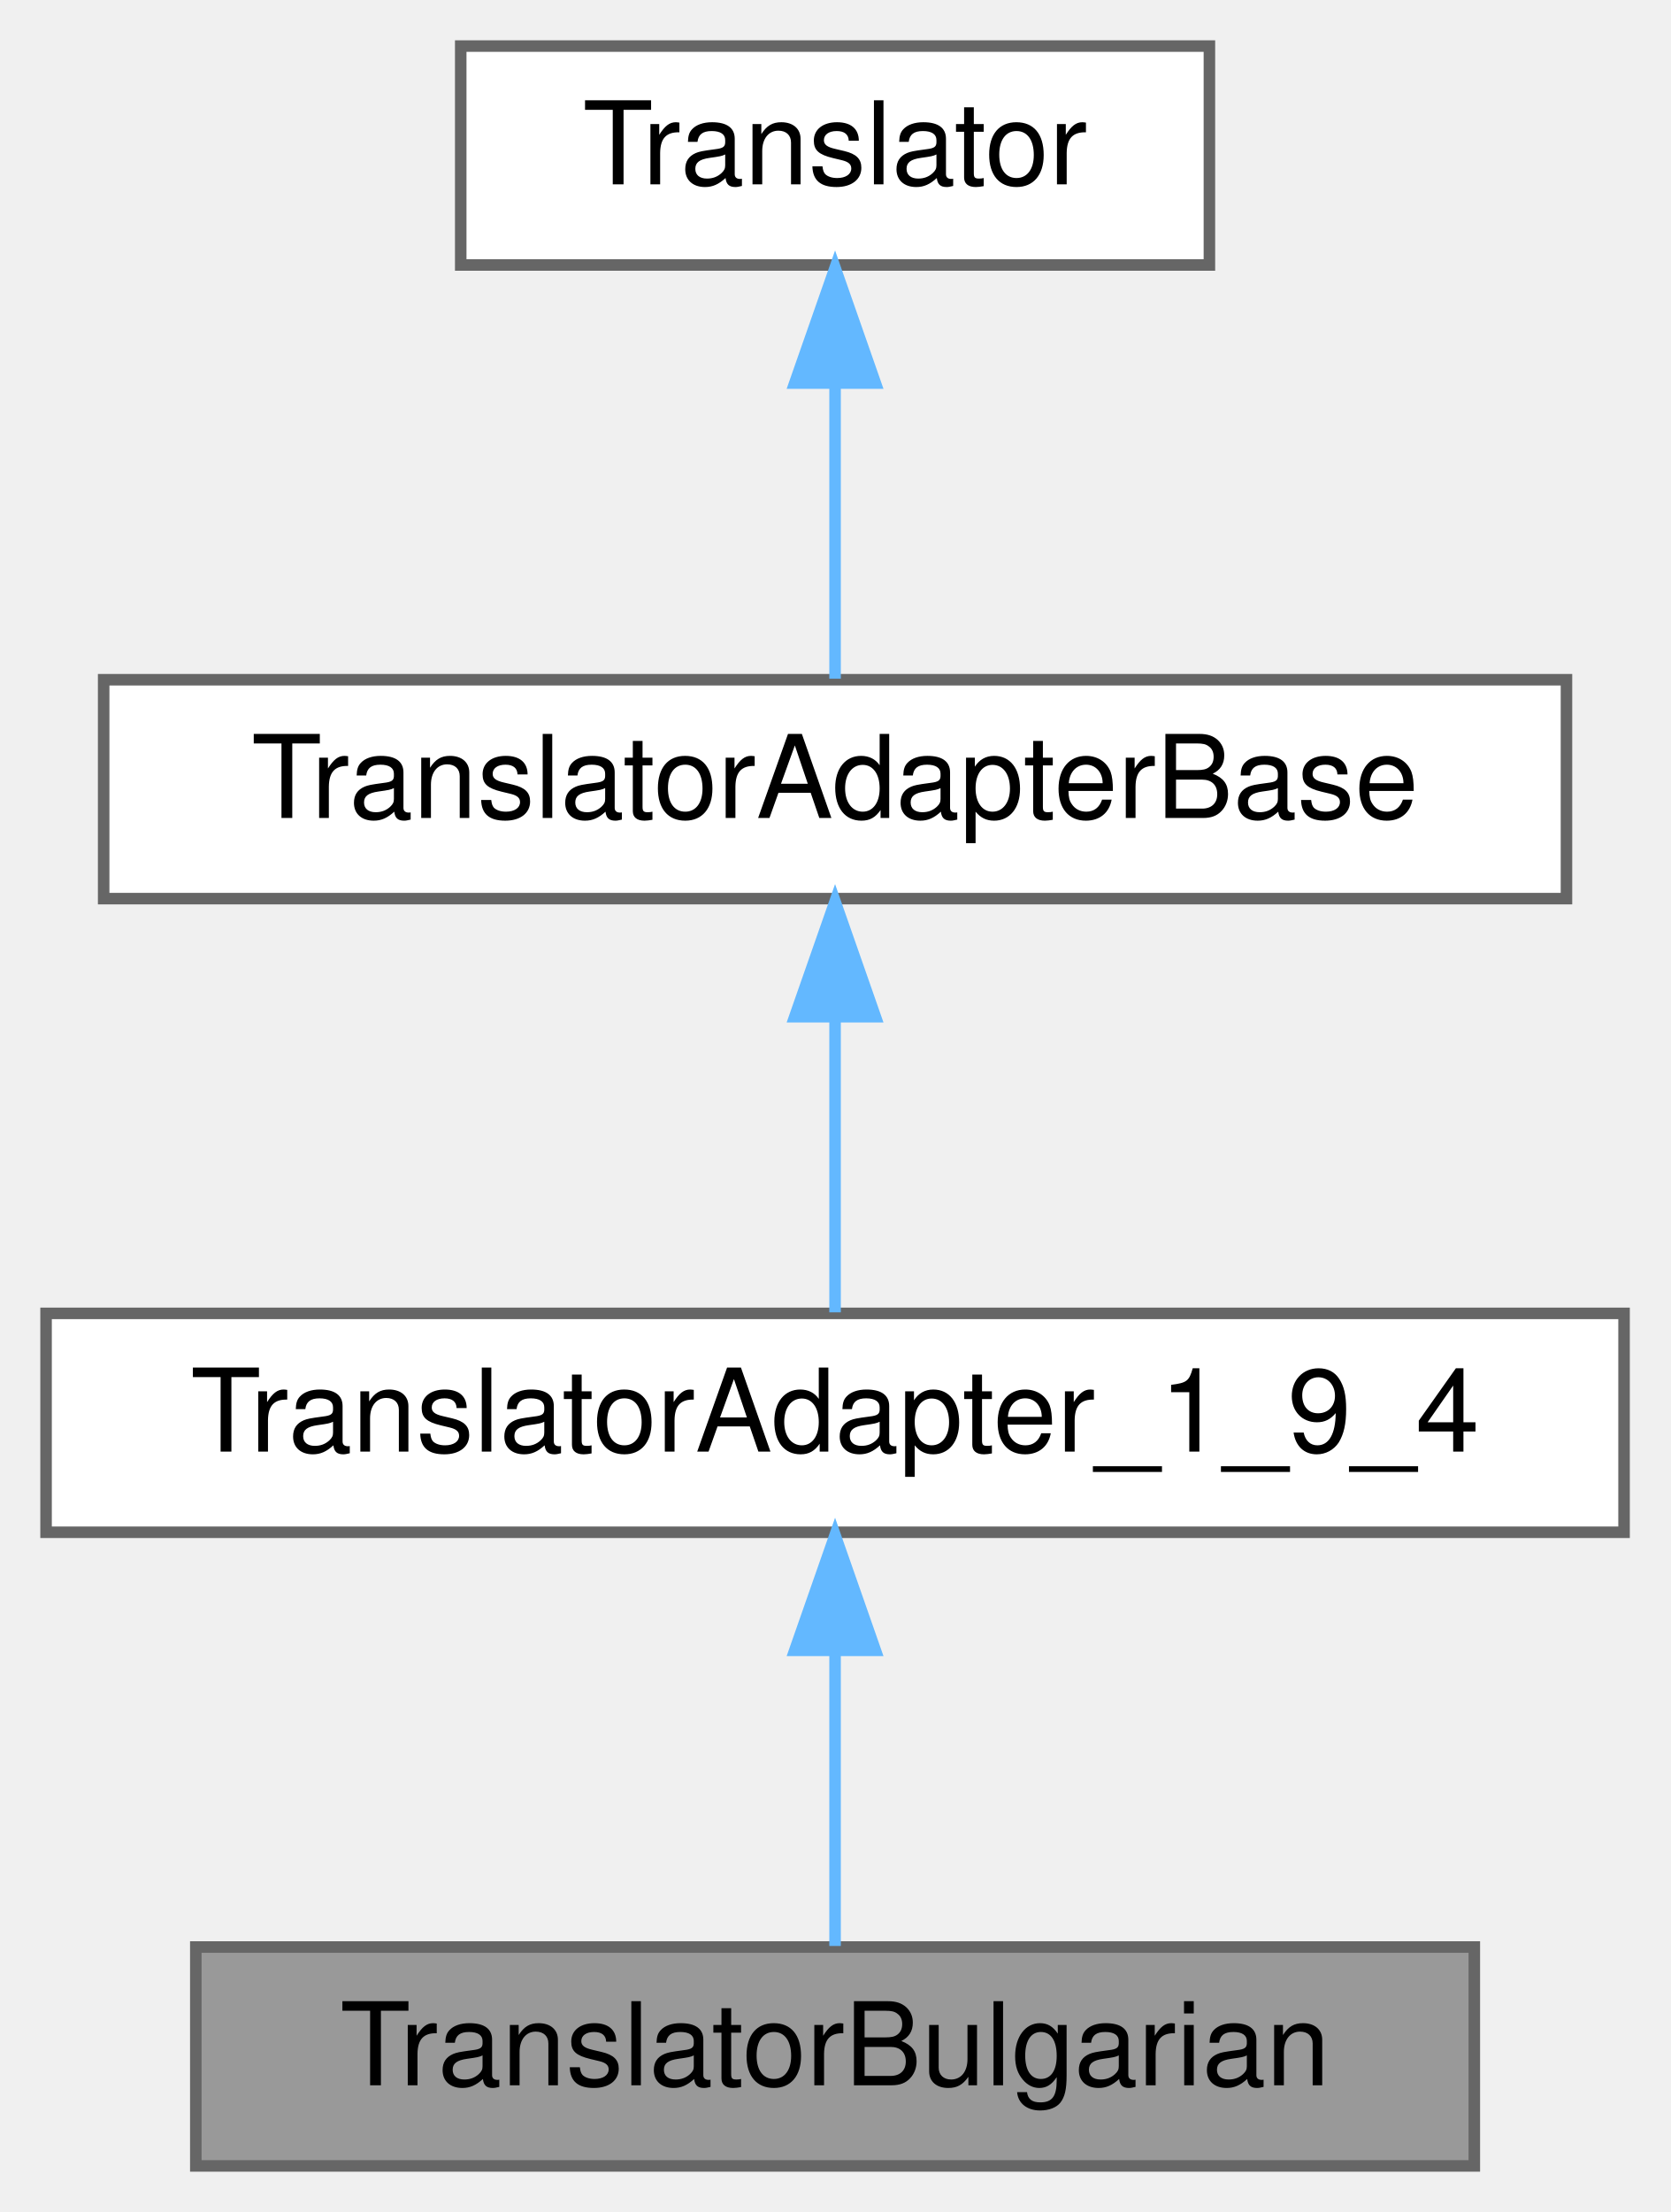
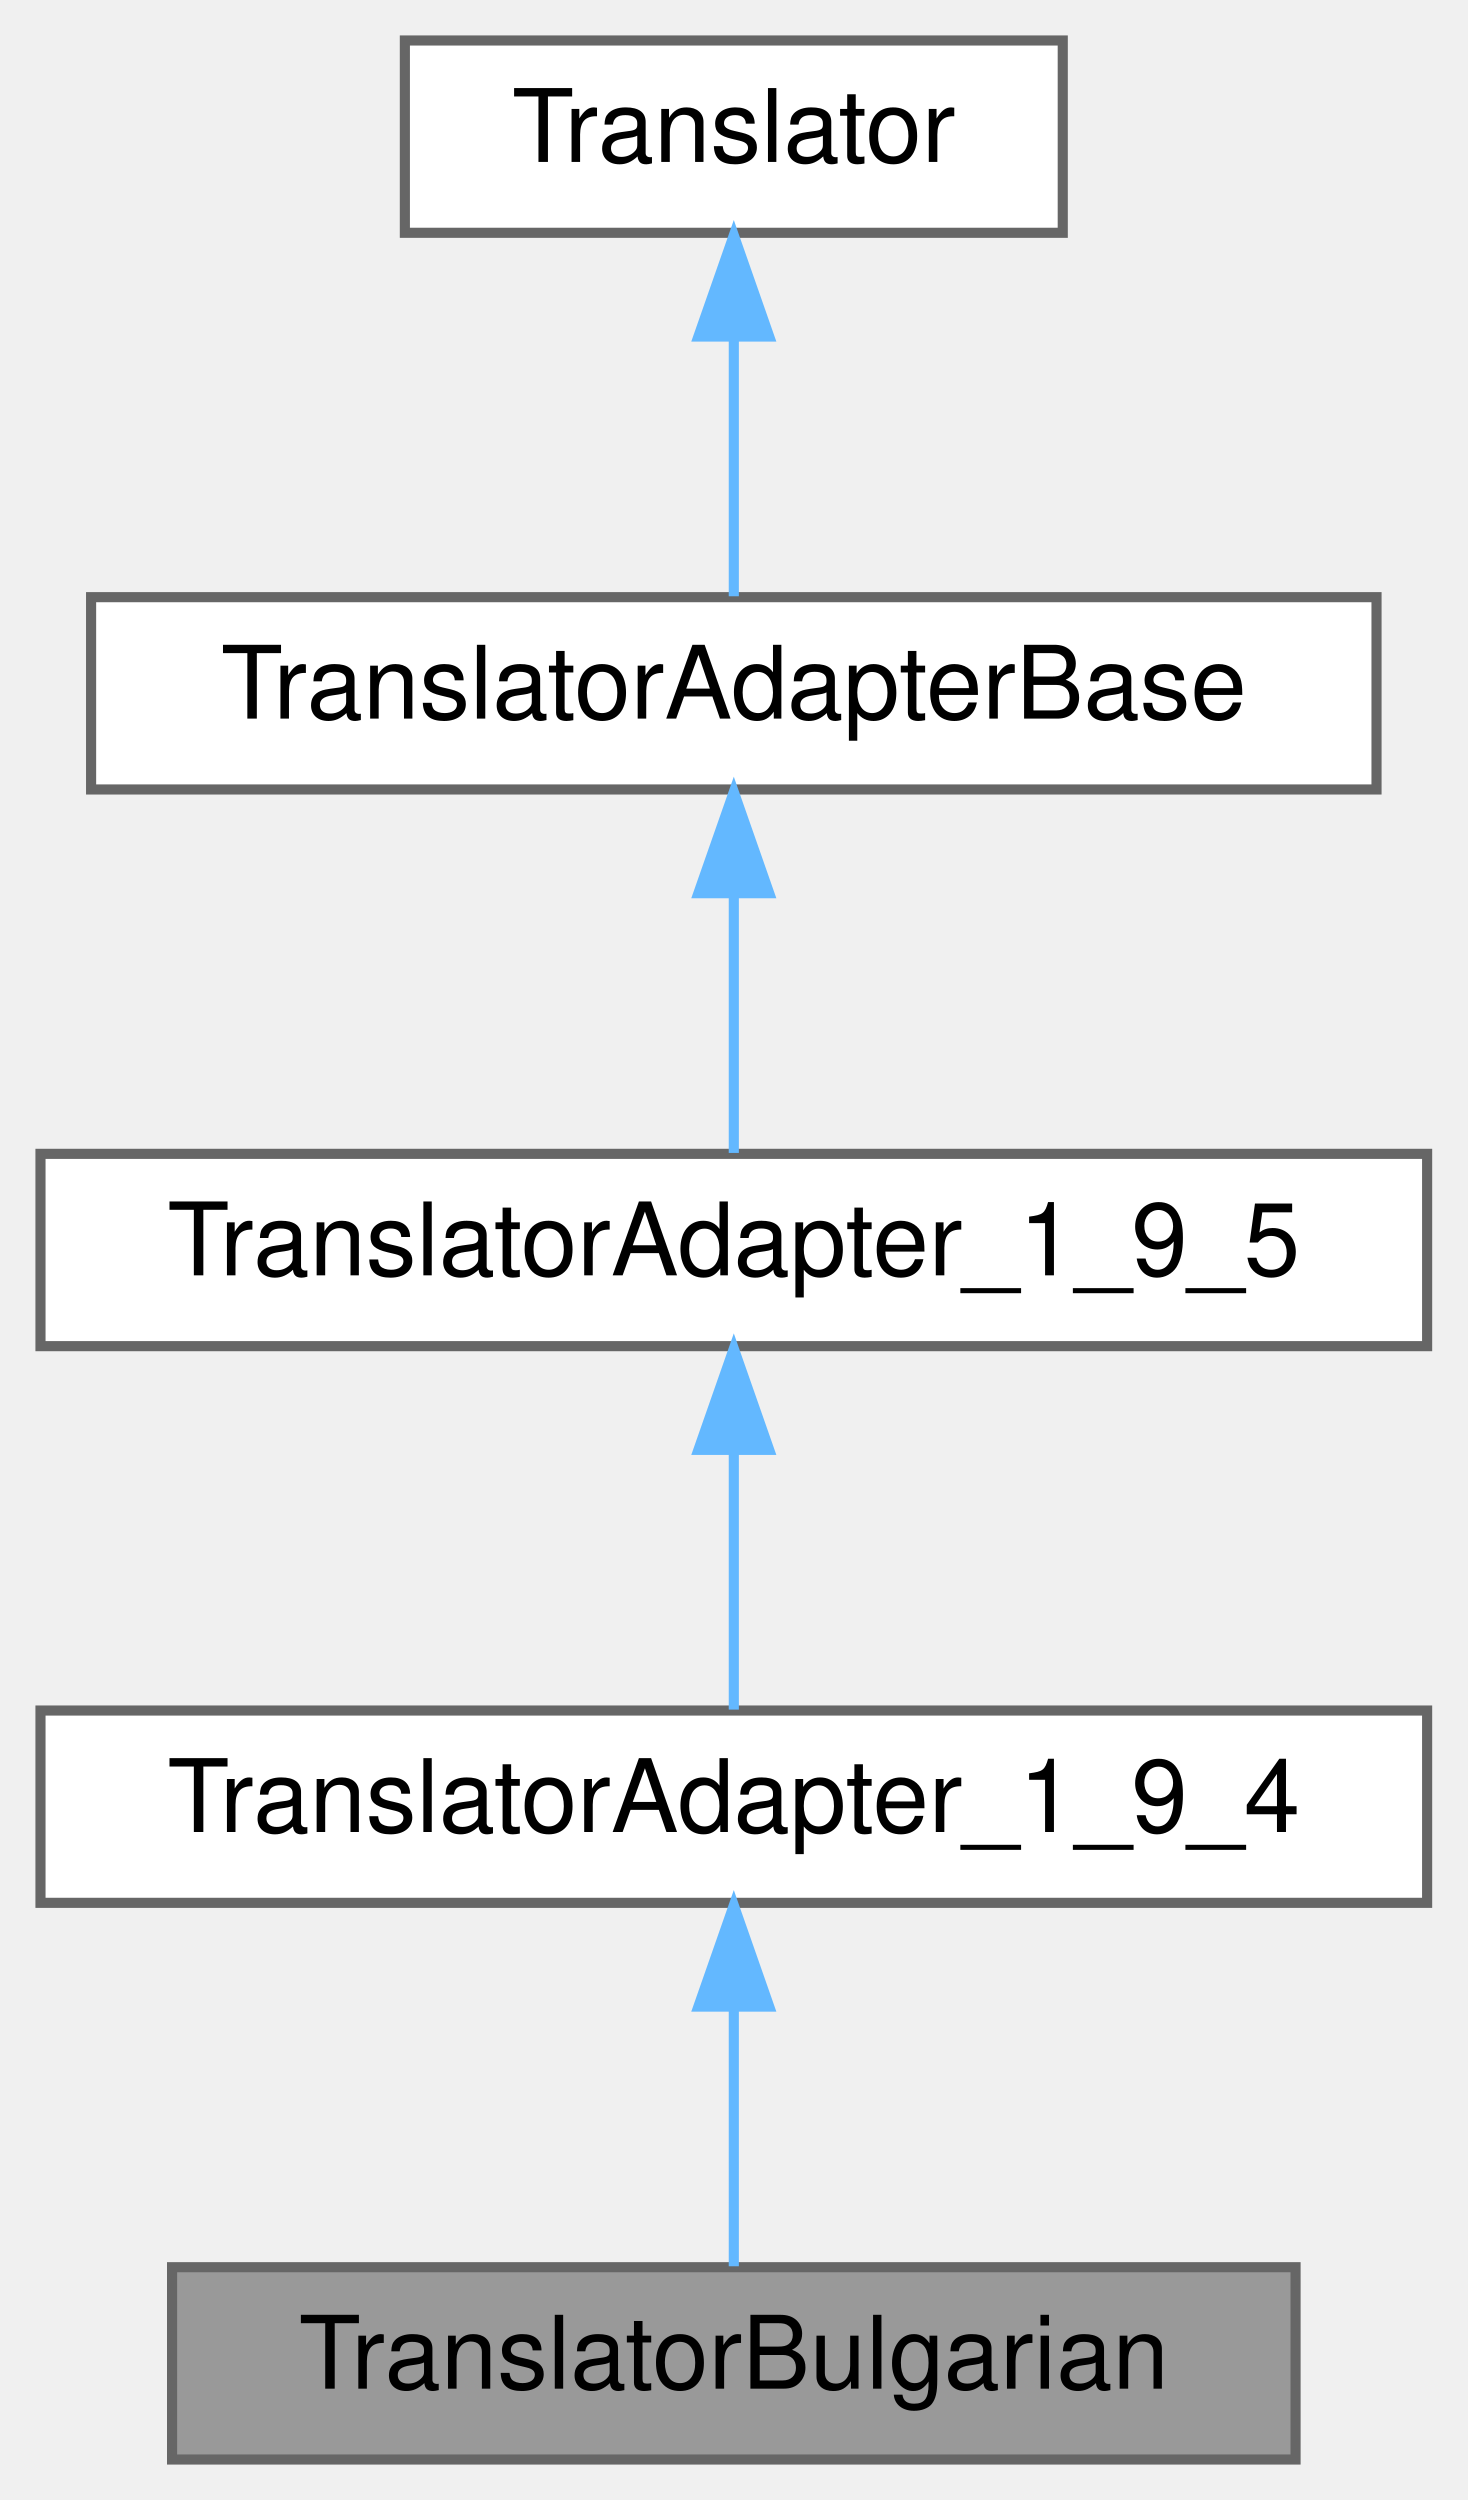
- <svg xmlns="http://www.w3.org/2000/svg" xmlns:xlink="http://www.w3.org/1999/xlink" width="145pt" height="192pt" viewBox="0.00 0.00 145.00 192.00">
-   <g id="graph0" class="graph" transform="scale(1 1) rotate(0) translate(4 188)">
+ <svg xmlns="http://www.w3.org/2000/svg" xmlns:xlink="http://www.w3.org/1999/xlink" width="145pt" height="247pt" viewBox="0.00 0.00 145.00 247.00">
+   <g id="graph0" class="graph" transform="scale(1 1) rotate(0) translate(4 243)">
    <g id="node1" class="node">
      <g id="a_node1">
        <a xlink:title=" ">
          <polygon fill="#999999" stroke="#666666" points="124,-19 13,-19 13,0 124,0 124,-19" />
          <text text-anchor="middle" x="68.5" y="-7" font-family="Helvetica,sans-Serif" font-size="10.00">TranslatorBulgarian</text>
        </a>
      </g>
    </g>
    <g id="node2" class="node">
      <g id="a_node2">
        <a xlink:href="../../d0/d33/class_translator_adapter__1__9__4.html" target="_top" xlink:title=" ">
          <polygon fill="white" stroke="#666666" points="137,-74 0,-74 0,-55 137,-55 137,-74" />
          <text text-anchor="middle" x="68.5" y="-62" font-family="Helvetica,sans-Serif" font-size="10.00">TranslatorAdapter_1_9_4</text>
        </a>
      </g>
    </g>
    <g id="edge1" class="edge">
      <path fill="none" stroke="#63b8ff" d="M68.5,-44.66C68.5,-35.93 68.5,-25.99 68.5,-19.09" />
      <polygon fill="#63b8ff" stroke="#63b8ff" points="65,-44.75 68.5,-54.75 72,-44.75 65,-44.75" />
    </g>
    <g id="node3" class="node">
      <g id="a_node3">
-         <a xlink:href="../../db/d6c/class_translator_adapter_base.html" target="_top" xlink:title="Base of the translator adapter tree.">
-           <polygon fill="white" stroke="#666666" points="132,-129 5,-129 5,-110 132,-110 132,-129" />
-           <text text-anchor="middle" x="68.5" y="-117" font-family="Helvetica,sans-Serif" font-size="10.00">TranslatorAdapterBase</text>
+         <a xlink:href="../../dd/dba/class_translator_adapter__1__9__5.html" target="_top" xlink:title=" ">
+           <polygon fill="white" stroke="#666666" points="137,-129 0,-129 0,-110 137,-110 137,-129" />
+           <text text-anchor="middle" x="68.5" y="-117" font-family="Helvetica,sans-Serif" font-size="10.00">TranslatorAdapter_1_9_5</text>
        </a>
      </g>
    </g>
    <g id="edge2" class="edge">
      <path fill="none" stroke="#63b8ff" d="M68.5,-99.66C68.5,-90.93 68.5,-80.99 68.5,-74.09" />
      <polygon fill="#63b8ff" stroke="#63b8ff" points="65,-99.75 68.5,-109.75 72,-99.75 65,-99.75" />
    </g>
    <g id="node4" class="node">
      <g id="a_node4">
-         <a xlink:href="../../d8/dfb/class_translator.html" target="_top" xlink:title="Abstract base class for all translatable text fragments.">
-           <polygon fill="white" stroke="#666666" points="101,-184 36,-184 36,-165 101,-165 101,-184" />
-           <text text-anchor="middle" x="68.5" y="-172" font-family="Helvetica,sans-Serif" font-size="10.00">Translator</text>
+         <a xlink:href="../../db/d6c/class_translator_adapter_base.html" target="_top" xlink:title="Base of the translator adapter tree.">
+           <polygon fill="white" stroke="#666666" points="132,-184 5,-184 5,-165 132,-165 132,-184" />
+           <text text-anchor="middle" x="68.5" y="-172" font-family="Helvetica,sans-Serif" font-size="10.00">TranslatorAdapterBase</text>
        </a>
      </g>
    </g>
    <g id="edge3" class="edge">
      <path fill="none" stroke="#63b8ff" d="M68.5,-154.66C68.5,-145.93 68.5,-135.99 68.5,-129.09" />
      <polygon fill="#63b8ff" stroke="#63b8ff" points="65,-154.75 68.5,-164.75 72,-154.75 65,-154.75" />
    </g>
+     <g id="node5" class="node">
+       <g id="a_node5">
+         <a xlink:href="../../d8/dfb/class_translator.html" target="_top" xlink:title="Abstract base class for all translatable text fragments.">
+           <polygon fill="white" stroke="#666666" points="101,-239 36,-239 36,-220 101,-220 101,-239" />
+           <text text-anchor="middle" x="68.5" y="-227" font-family="Helvetica,sans-Serif" font-size="10.00">Translator</text>
+         </a>
+       </g>
+     </g>
+     <g id="edge4" class="edge">
+       <path fill="none" stroke="#63b8ff" d="M68.5,-209.66C68.5,-200.93 68.5,-190.99 68.5,-184.09" />
+       <polygon fill="#63b8ff" stroke="#63b8ff" points="65,-209.75 68.5,-219.75 72,-209.75 65,-209.75" />
+     </g>
  </g>
</svg>
